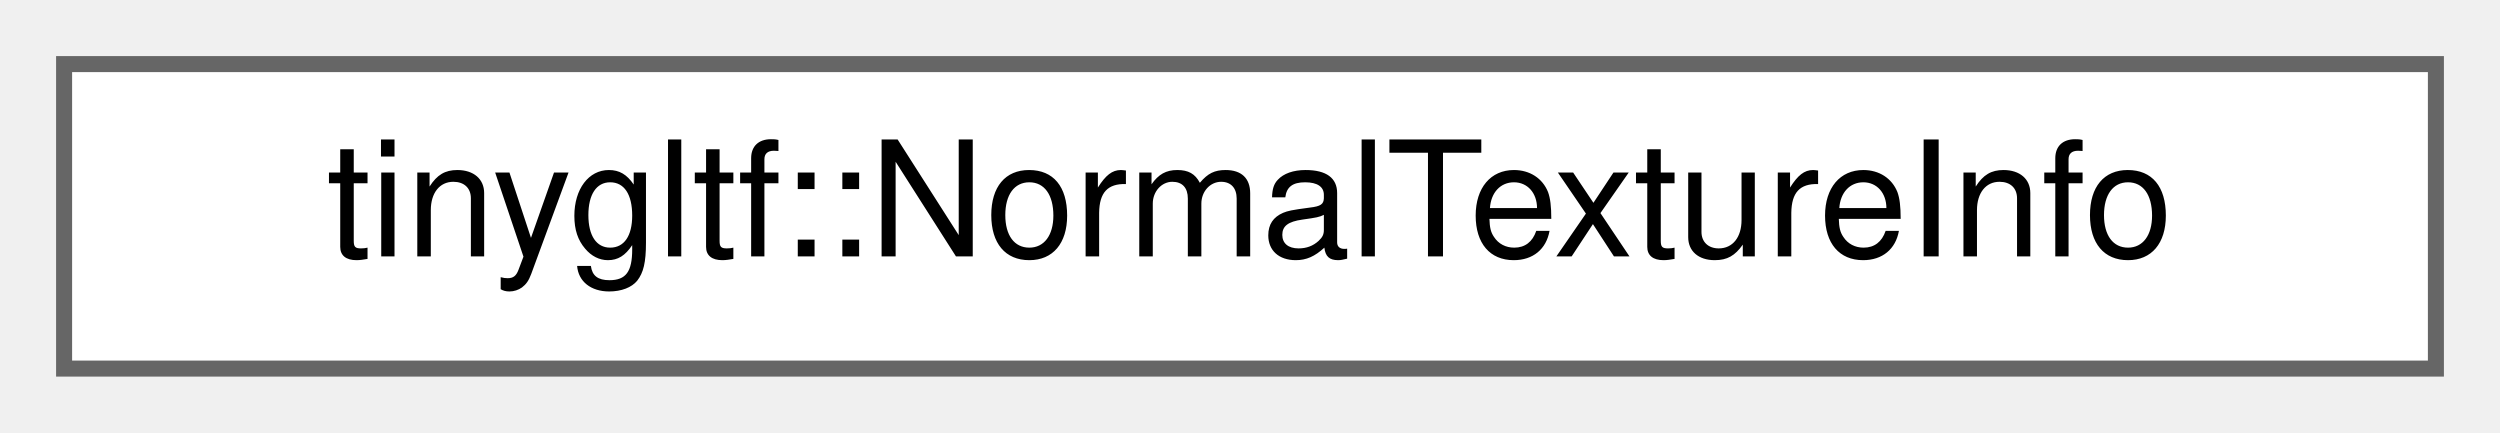
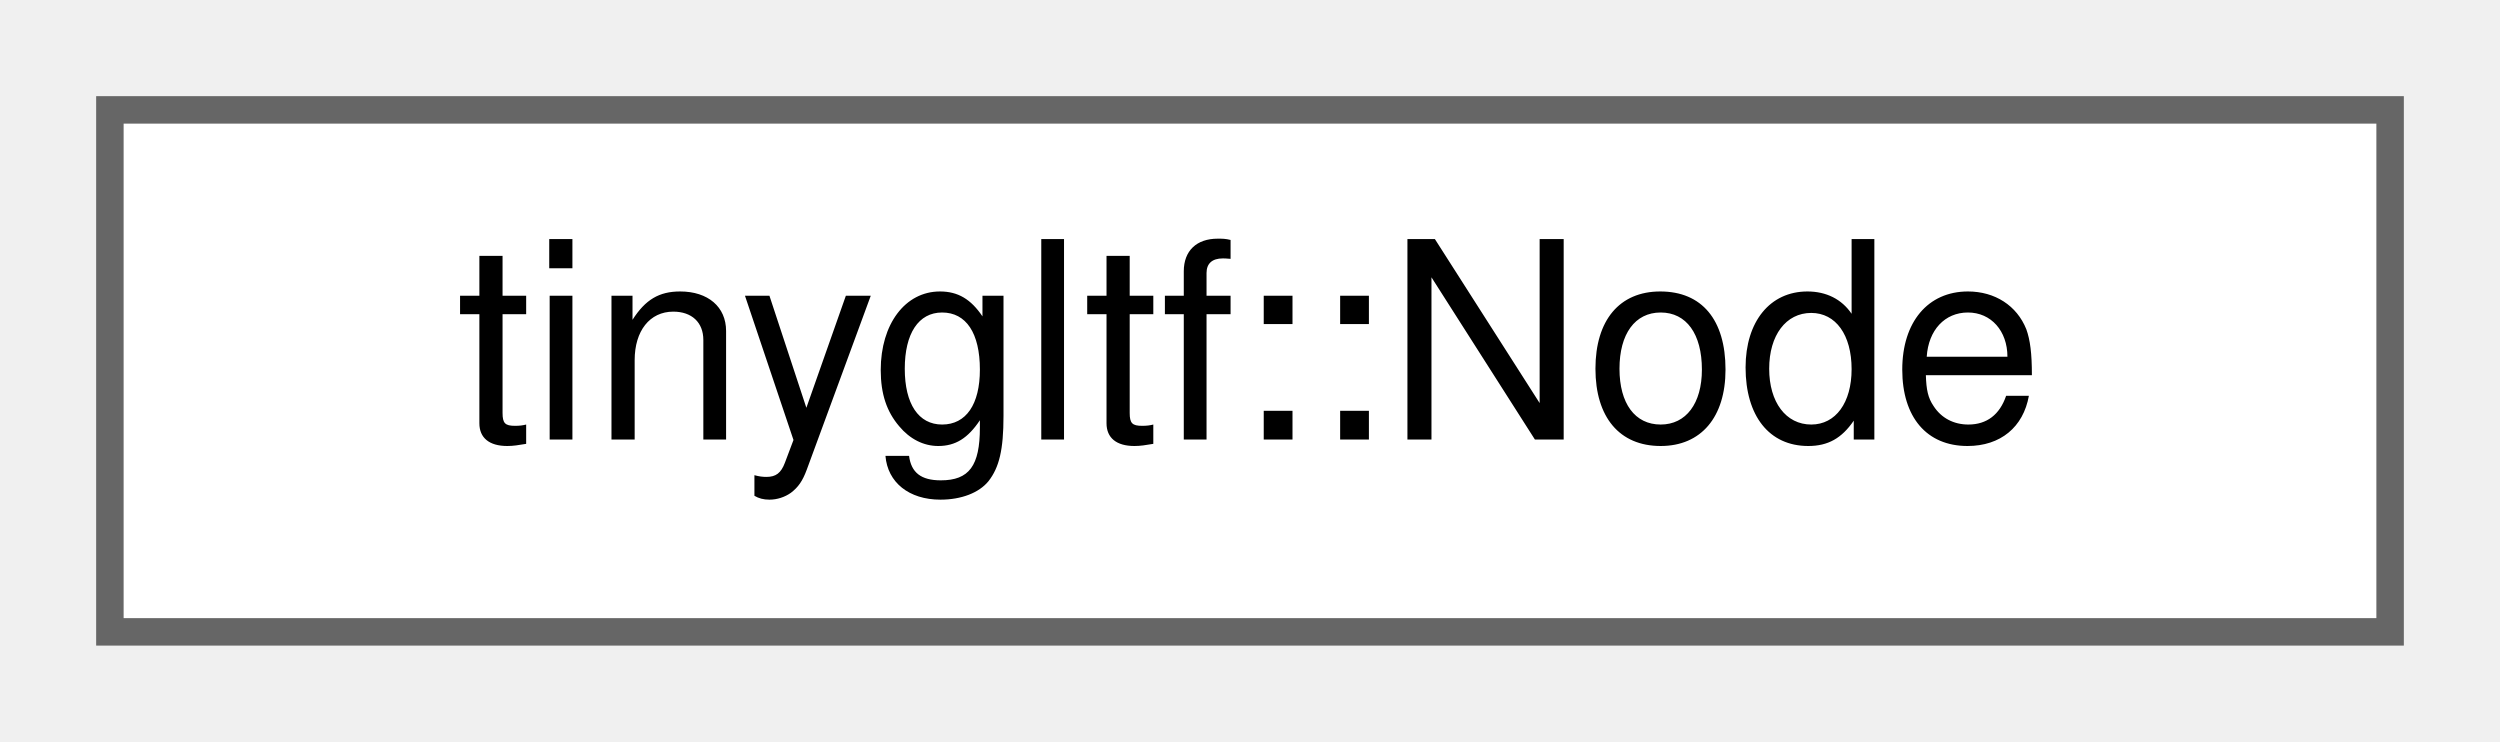
- <svg xmlns="http://www.w3.org/2000/svg" xmlns:xlink="http://www.w3.org/1999/xlink" width="156pt" height="27pt" viewBox="0.00 0.00 156.00 27.00">
+ <svg xmlns="http://www.w3.org/2000/svg" xmlns:xlink="http://www.w3.org/1999/xlink" width="91pt" height="27pt" viewBox="0.00 0.00 91.00 27.00">
  <g id="graph0" class="graph" transform="scale(1 1) rotate(0) translate(4 23)">
    <g id="Node000000" class="node">
      <g id="a_Node000000">
-         <a xlink:href="structtinygltf_1_1NormalTextureInfo.html" target="_top" xlink:title=" ">
-           <polygon fill="white" stroke="#666666" points="148,-19 0,-19 0,0 148,0 148,-19" />
-           <text text-anchor="middle" x="74" y="-7" font-family="Helvetica,sans-Serif" font-size="10.00">tinygltf::NormalTextureInfo</text>
+         <a xlink:href="classtinygltf_1_1Node.html" target="_top" xlink:title=" ">
+           <polygon fill="white" stroke="#666666" points="83,-19 0,-19 0,0 83,0 83,-19" />
+           <text text-anchor="middle" x="41.5" y="-7" font-family="Helvetica,sans-Serif" font-size="10.00">tinygltf::Node</text>
        </a>
      </g>
    </g>
  </g>
</svg>
